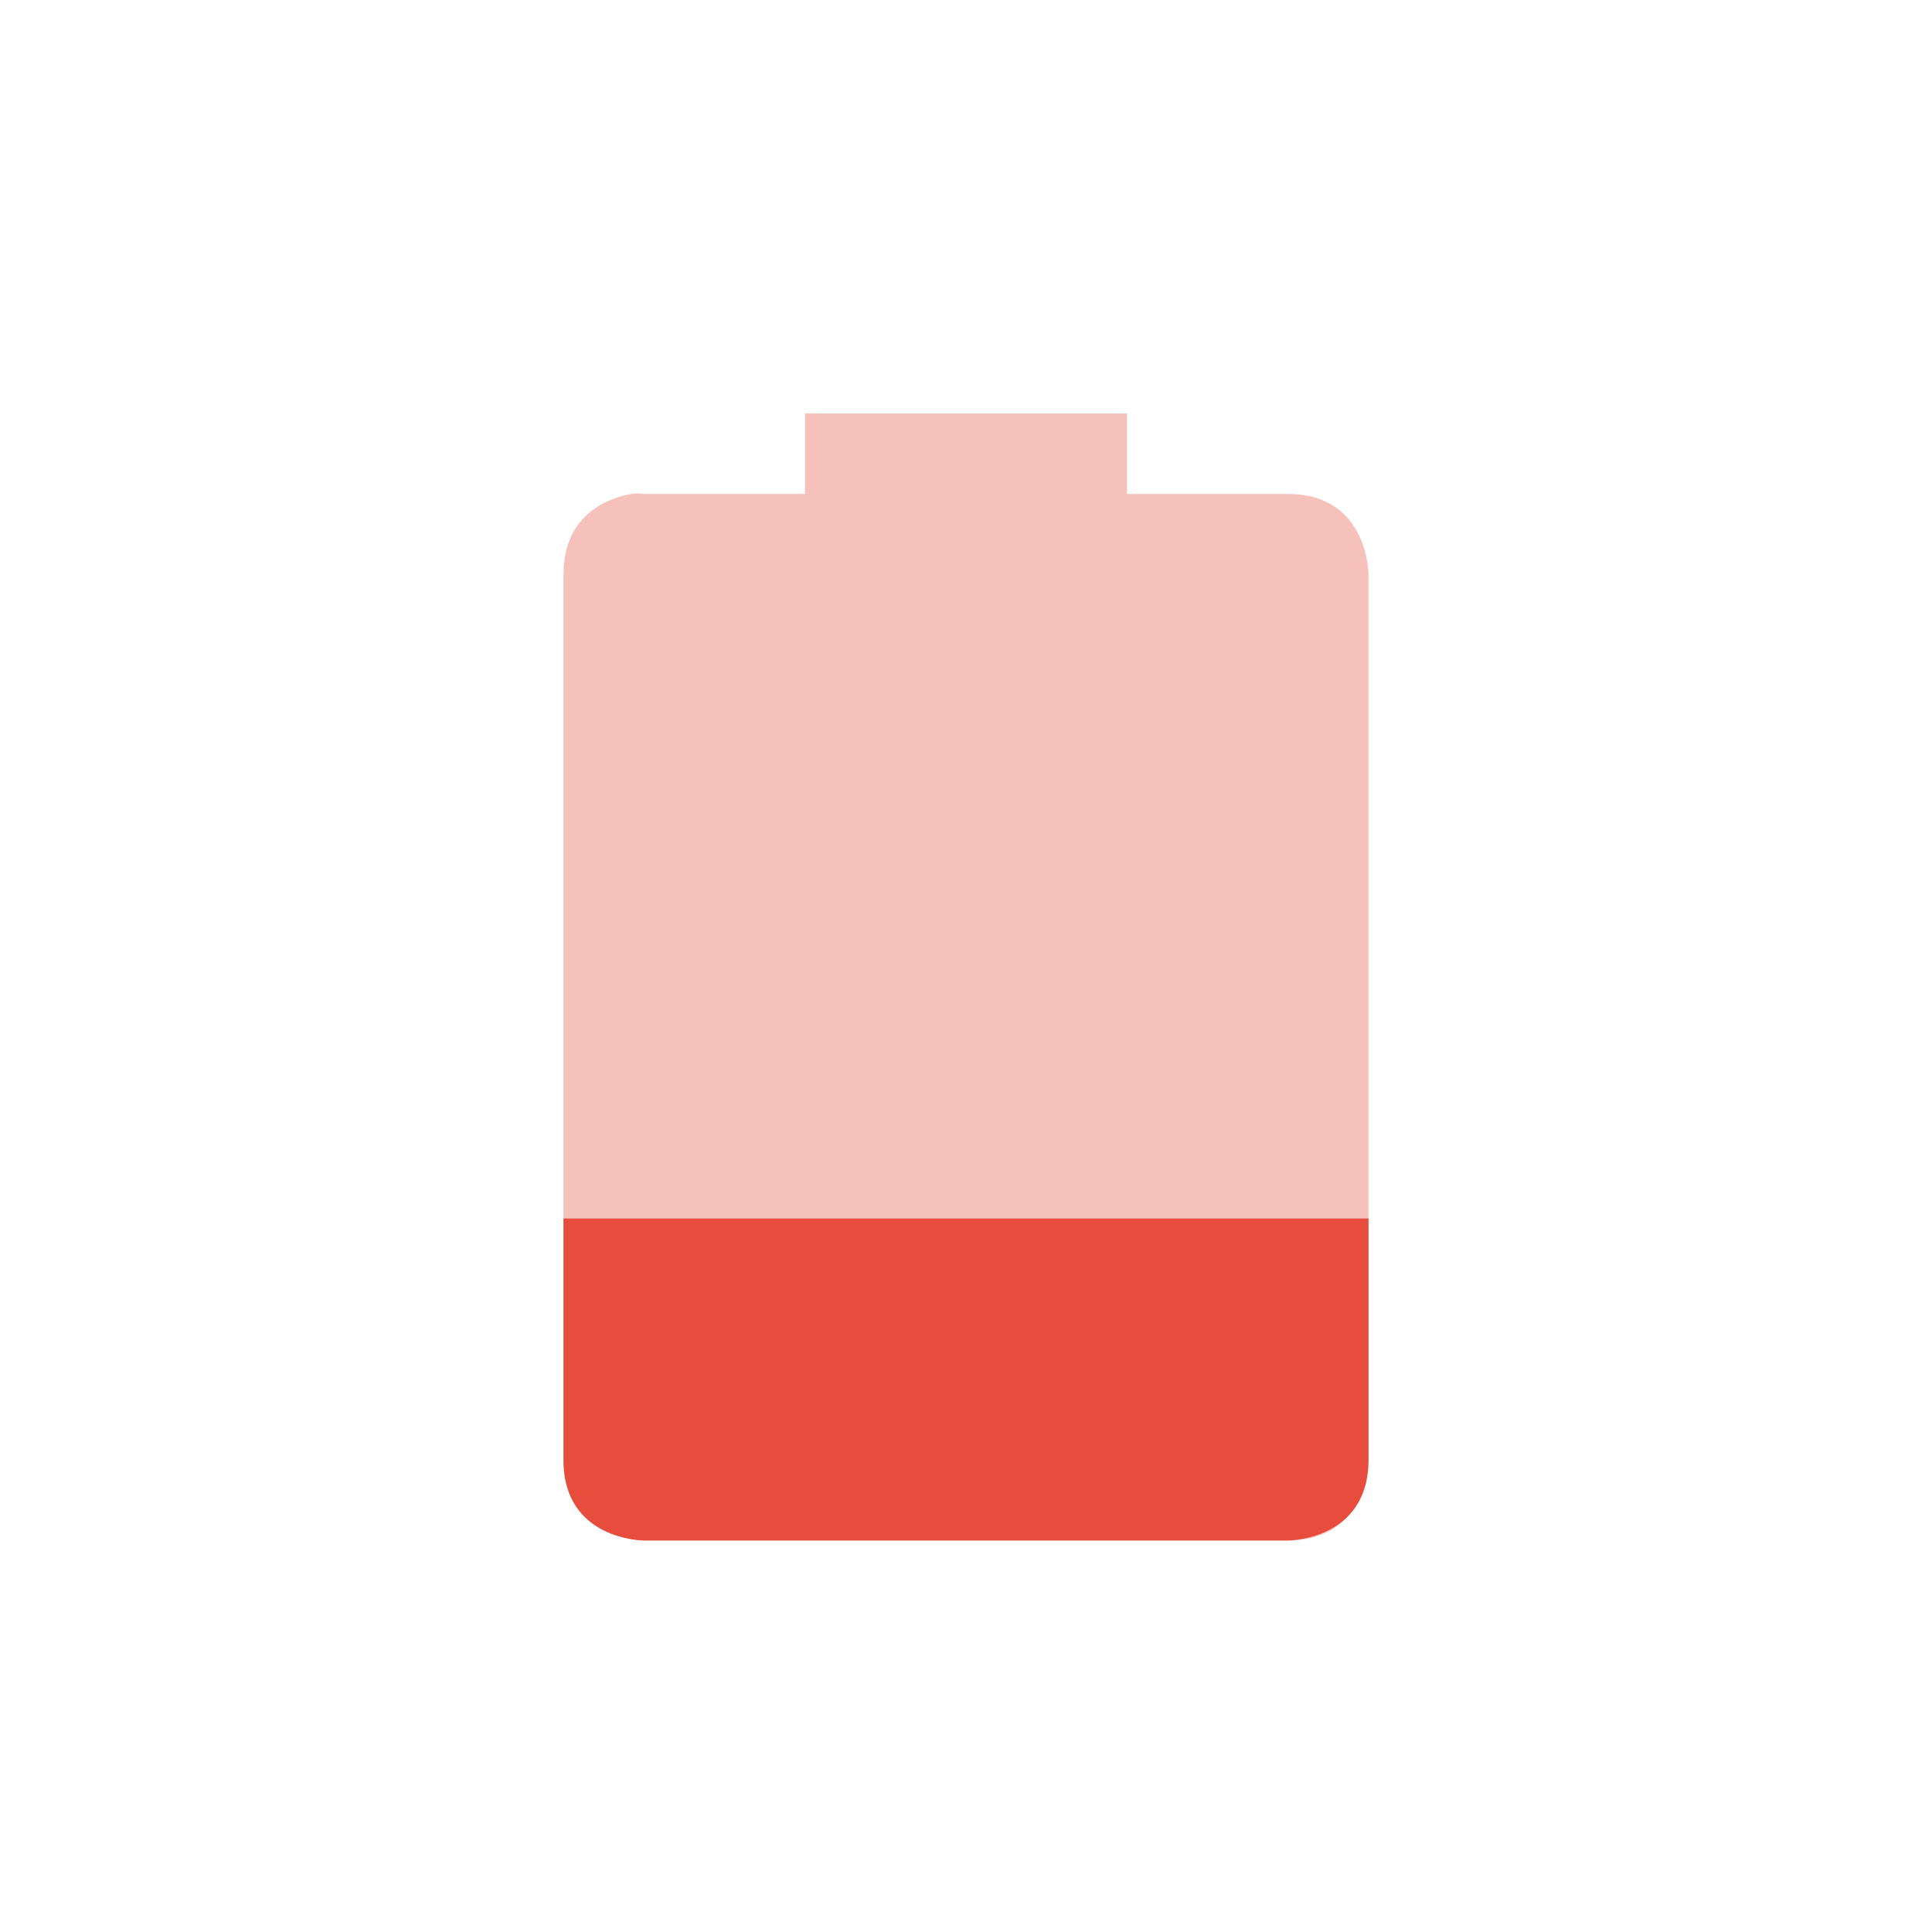
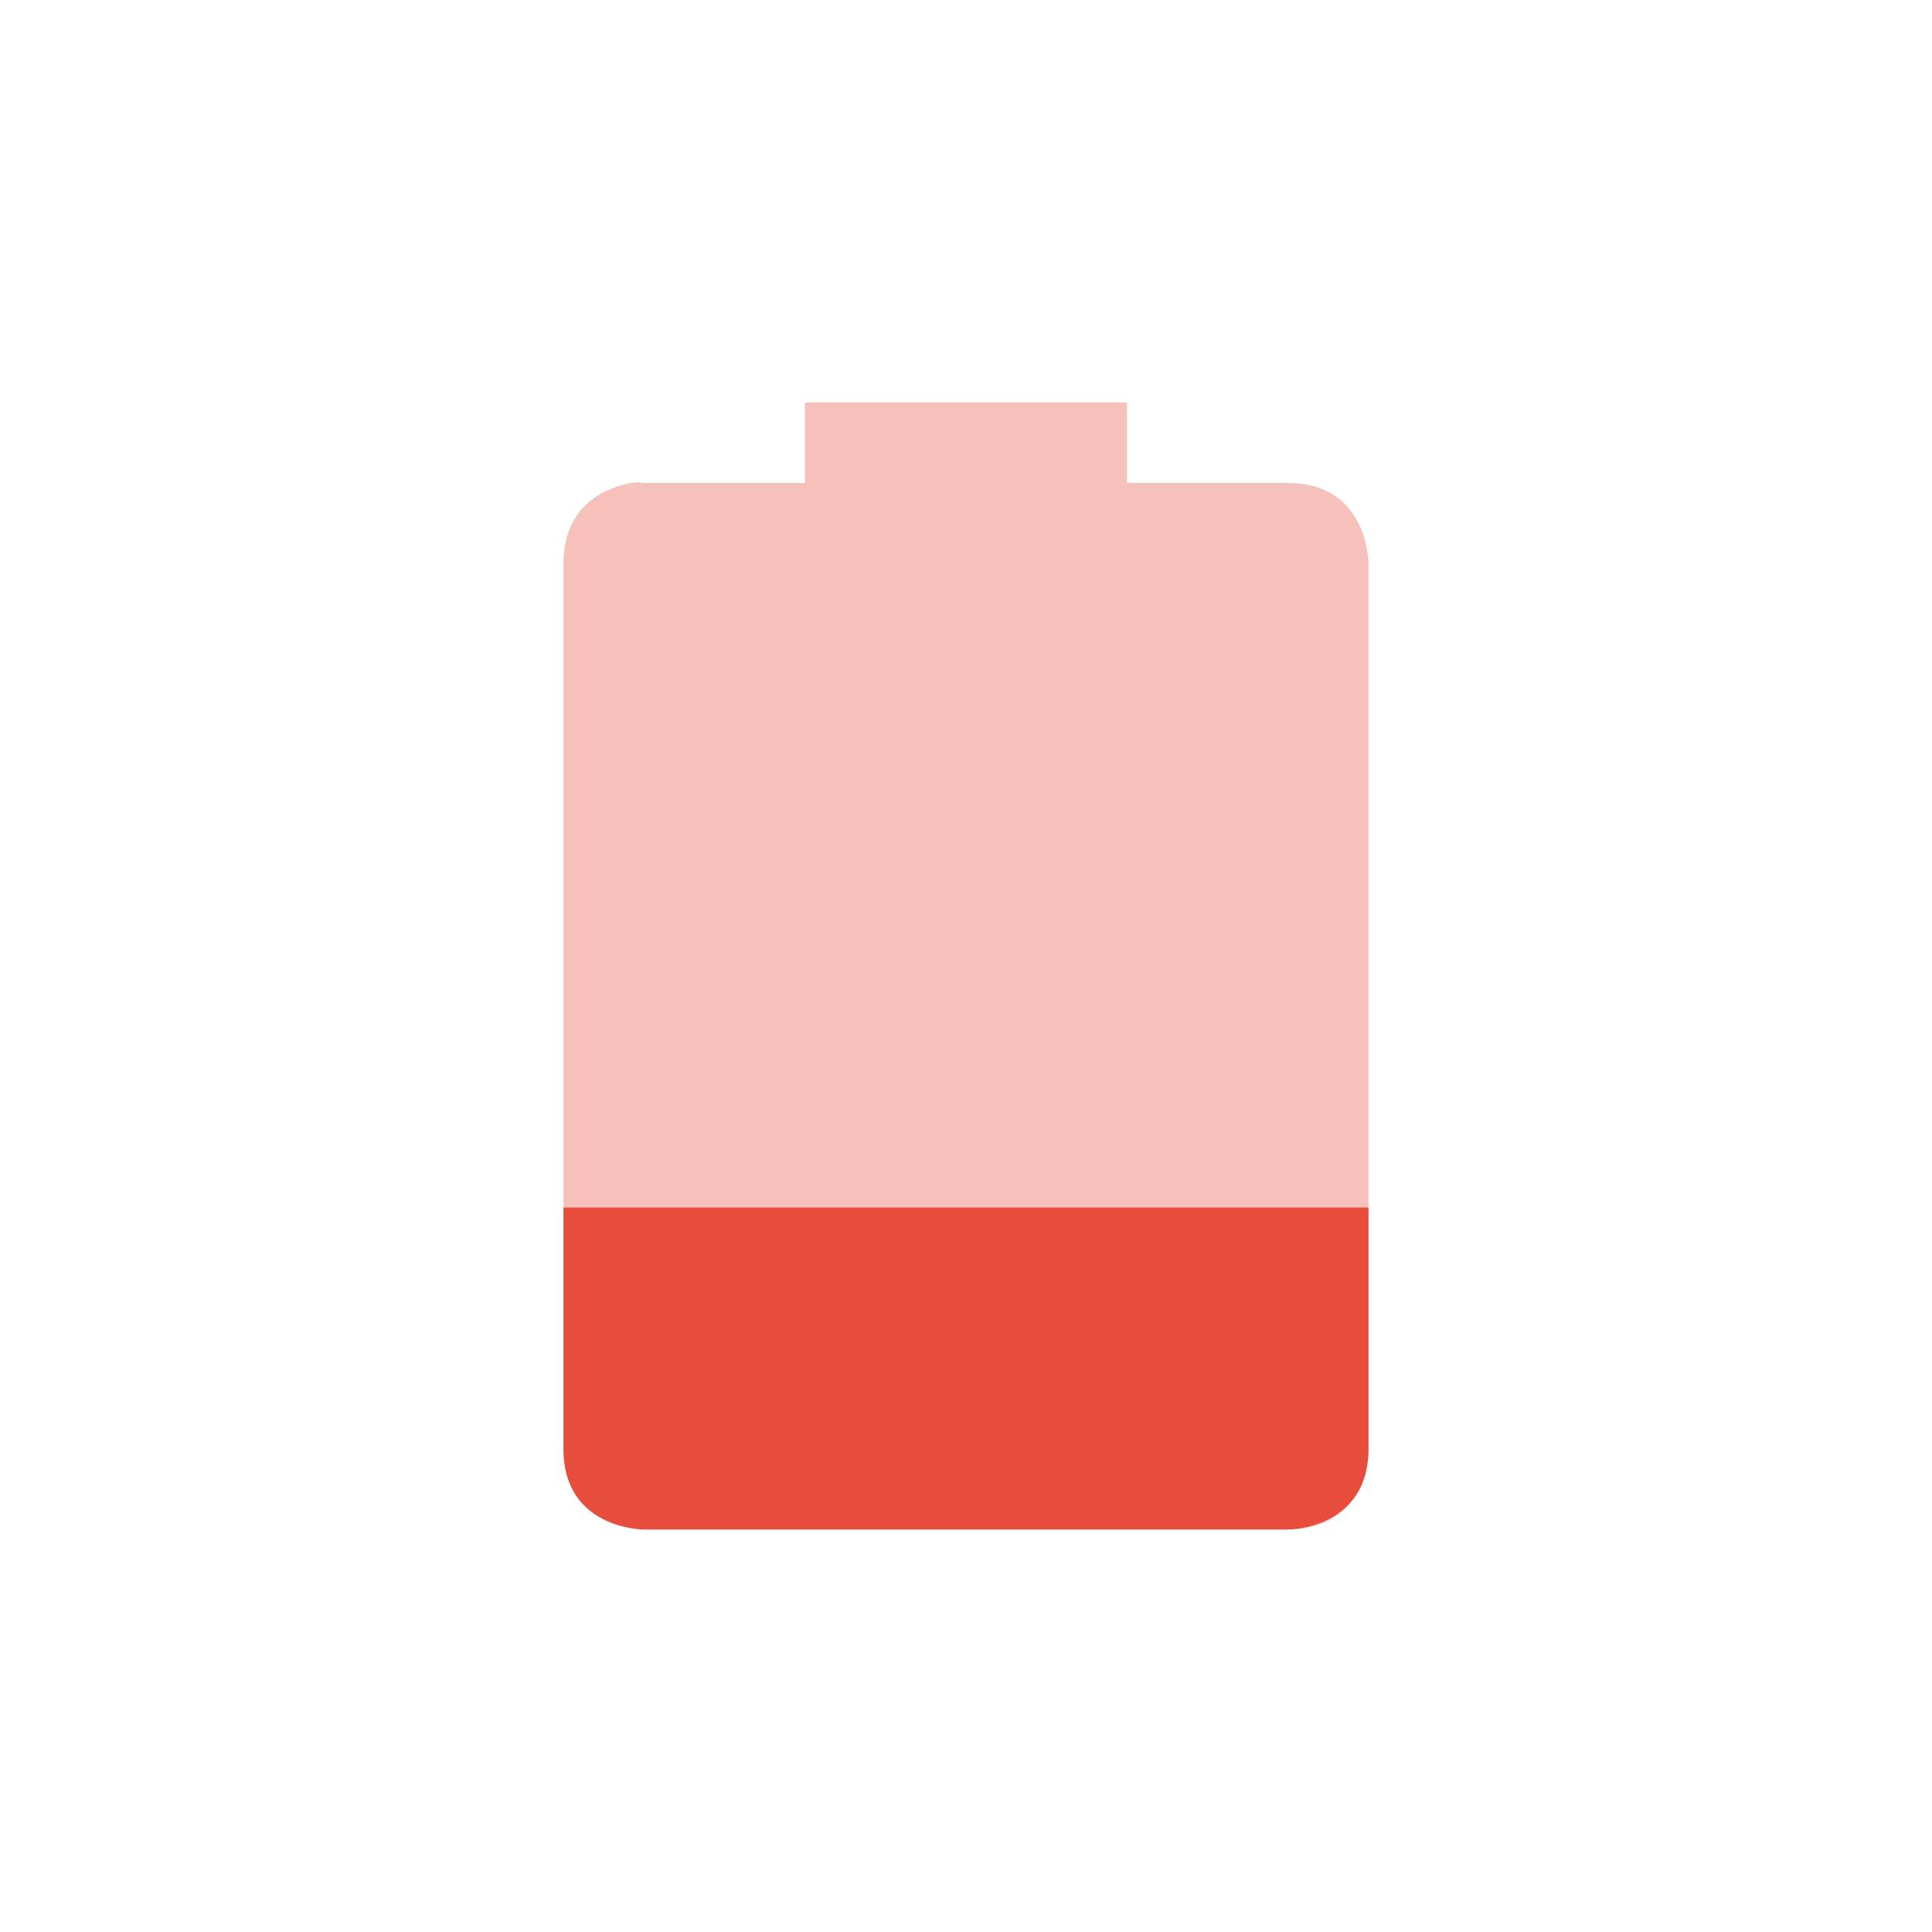
<svg xmlns="http://www.w3.org/2000/svg" xmlns:ns1="http://www.openswatchbook.org/uri/2009/osb" height="48" id="svg7384" style="enable-background:new" version="1.1" width="48">
  <defs id="defs7386">
    <linearGradient id="linearGradient5606" ns1:paint="solid">
      <stop id="stop5608" offset="0" style="stop-color:#000000;stop-opacity:1;" />
    </linearGradient>
  </defs>
-   <g id="layer12" style="display:inline" transform="translate(-265.0002,-1.727303)">
+   <g id="layer12" style="display:inline" transform="translate(-265.0002,-2)">
    <path d="m 285,12 0,2 8,0 0,-2 z m -4.312,2 c -0.562,0.094 -1.688,0.5 -1.688,2 l 0,22 c 0,2 2,2 2,2 l 16,0 c 2,0 2,-2 2,-2 l 0,-22 c 0,0 0,-2 -2,-2 l -16,0 c 0,0 -0.125,-0.031 -0.312,0 z" id="rect2388-2-2-5" style="opacity:0.35;fill:#e74c3c;stroke:none" />
    <path d="m 279,32 0,6 c 0,2 2,2 2,2 l 16,0 c 0,0 2,0 2,-2 l 0,-6 z" id="path3931" style="fill:#e74c3c;stroke:none" />
-     <rect height="48" id="rect5830" style="color:#bebebe;display:inline;overflow:visible;visibility:visible;opacity:0.1;fill:none;stroke:none;stroke-width:1;marker:none" width="48" x="265" y="1.727" />
+     <rect height="48" id="rect5830" style="color:#bebebe;display:inline;overflow:visible;visibility:visible;opacity:0.1;fill:none;stroke:none;stroke-width:1;marker:none" width="48" x="265" y="2" />
  </g>
</svg>
